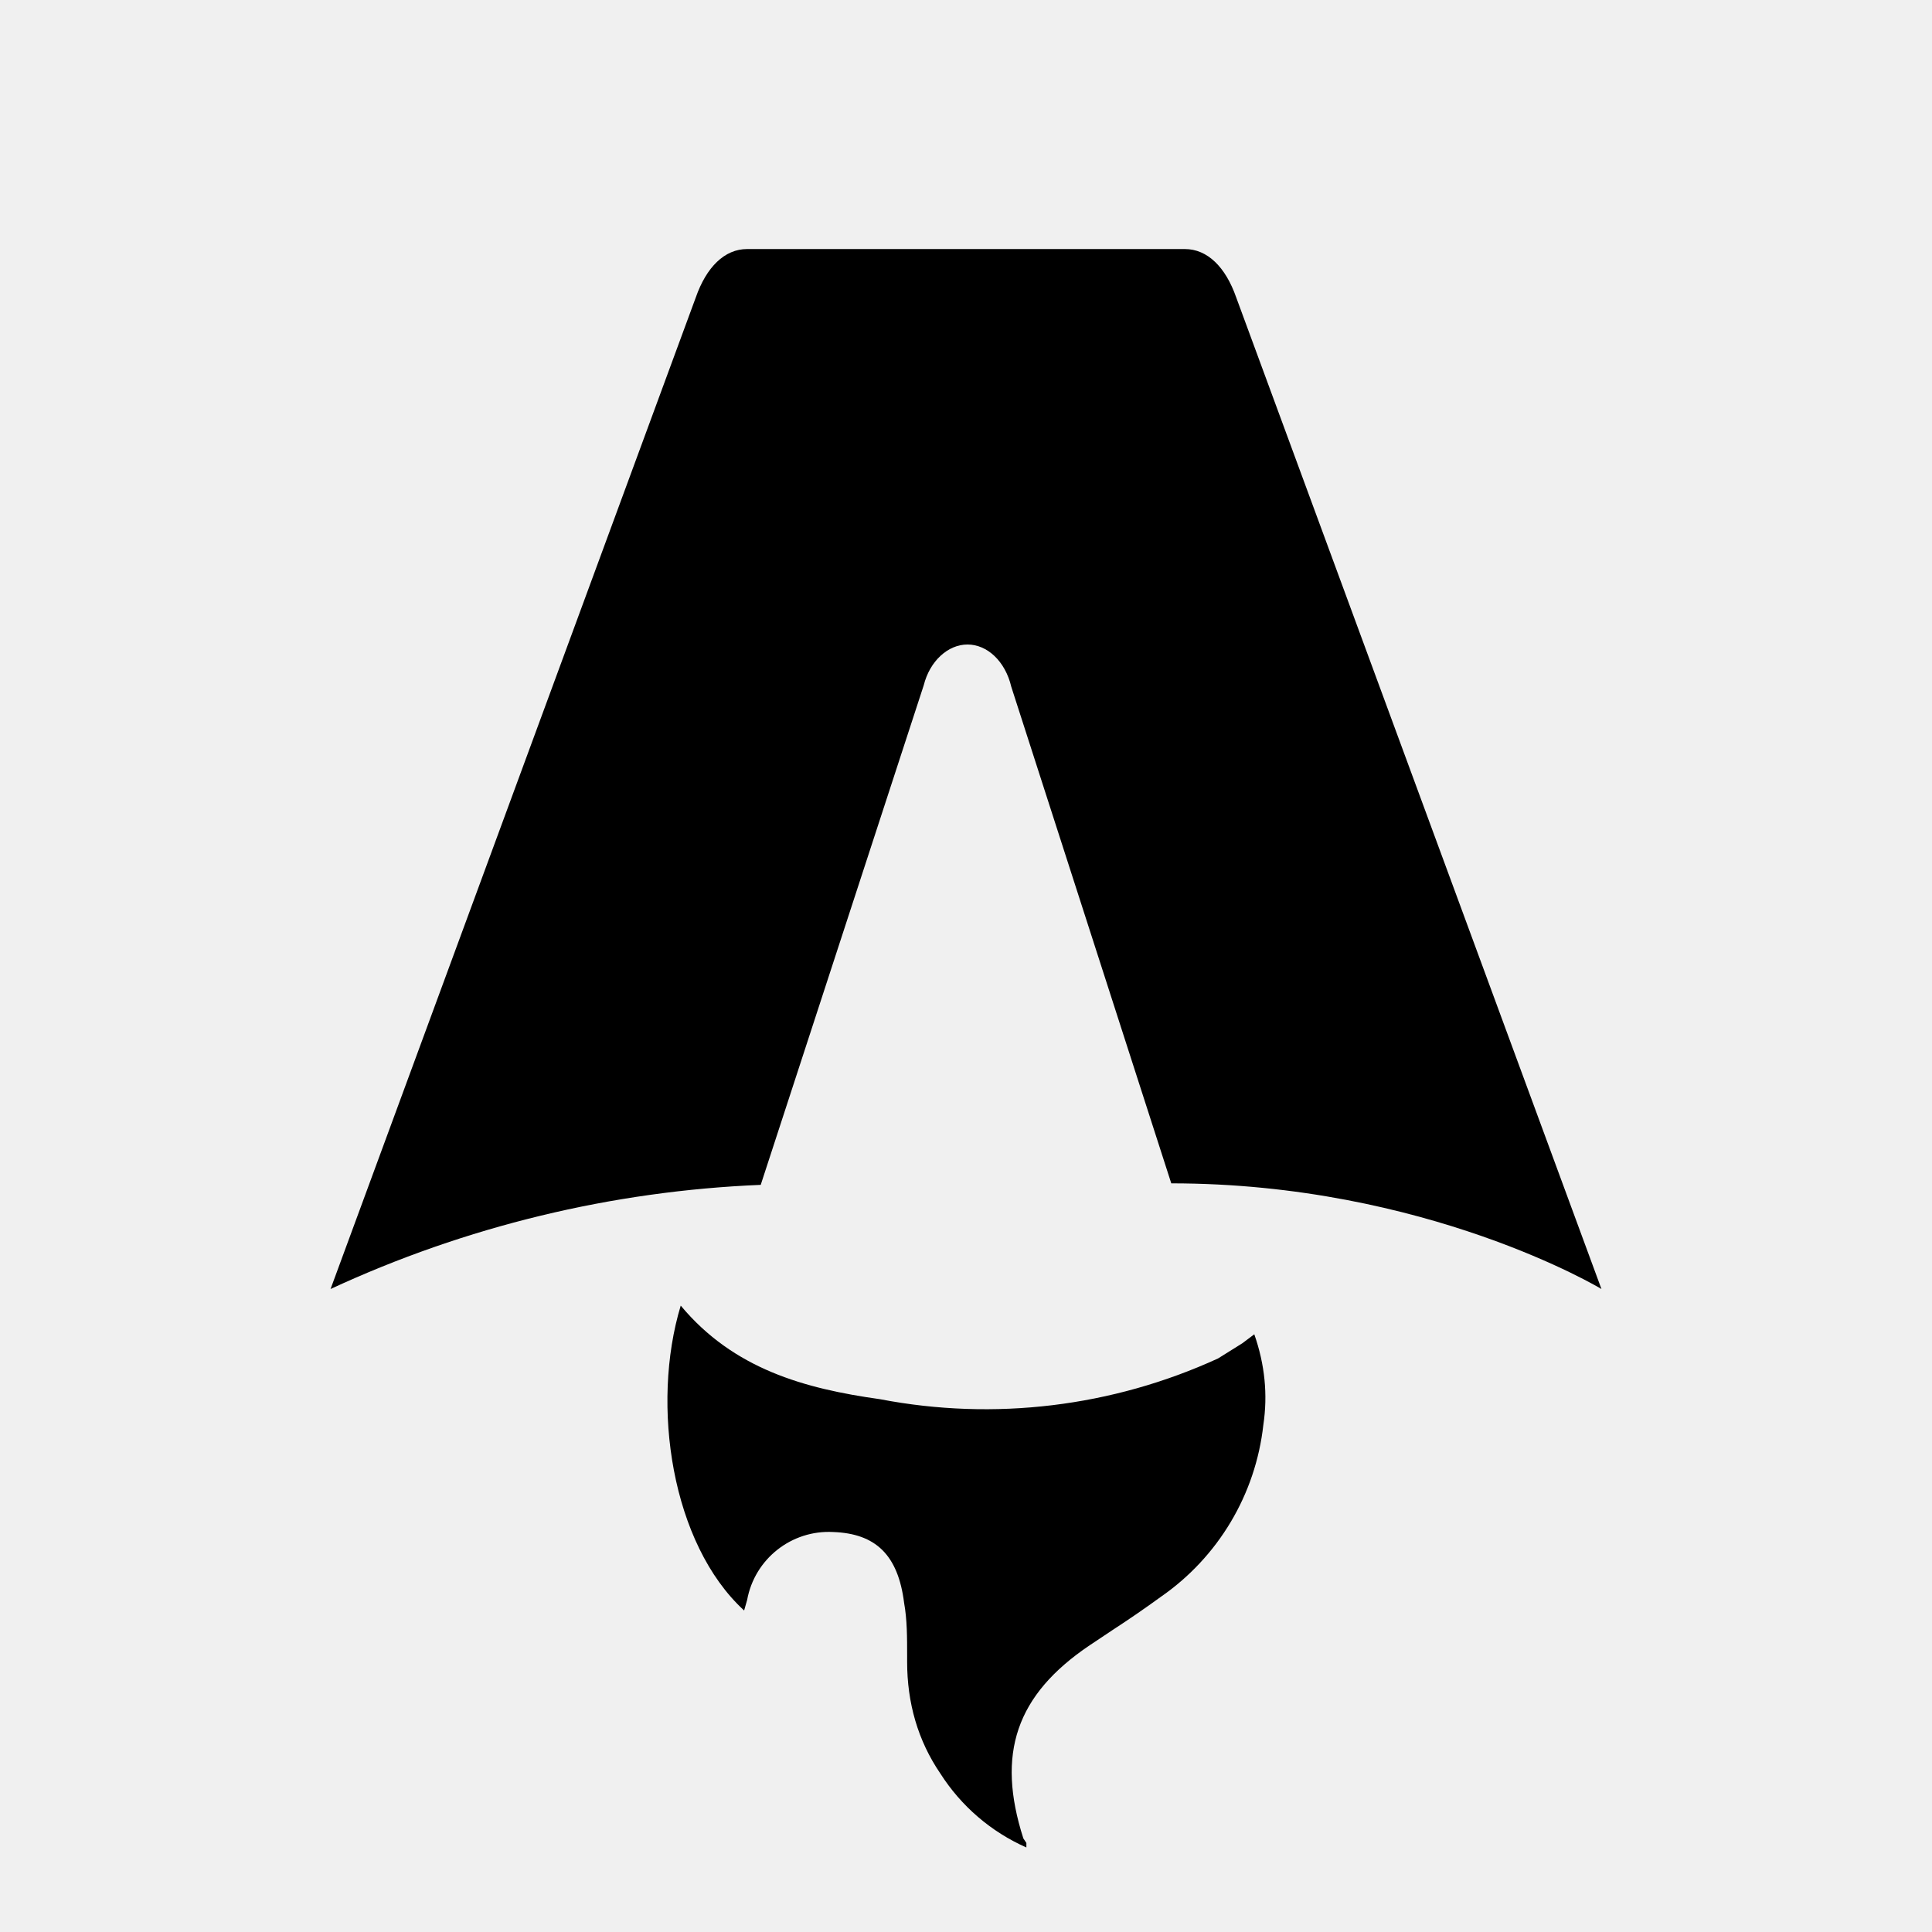
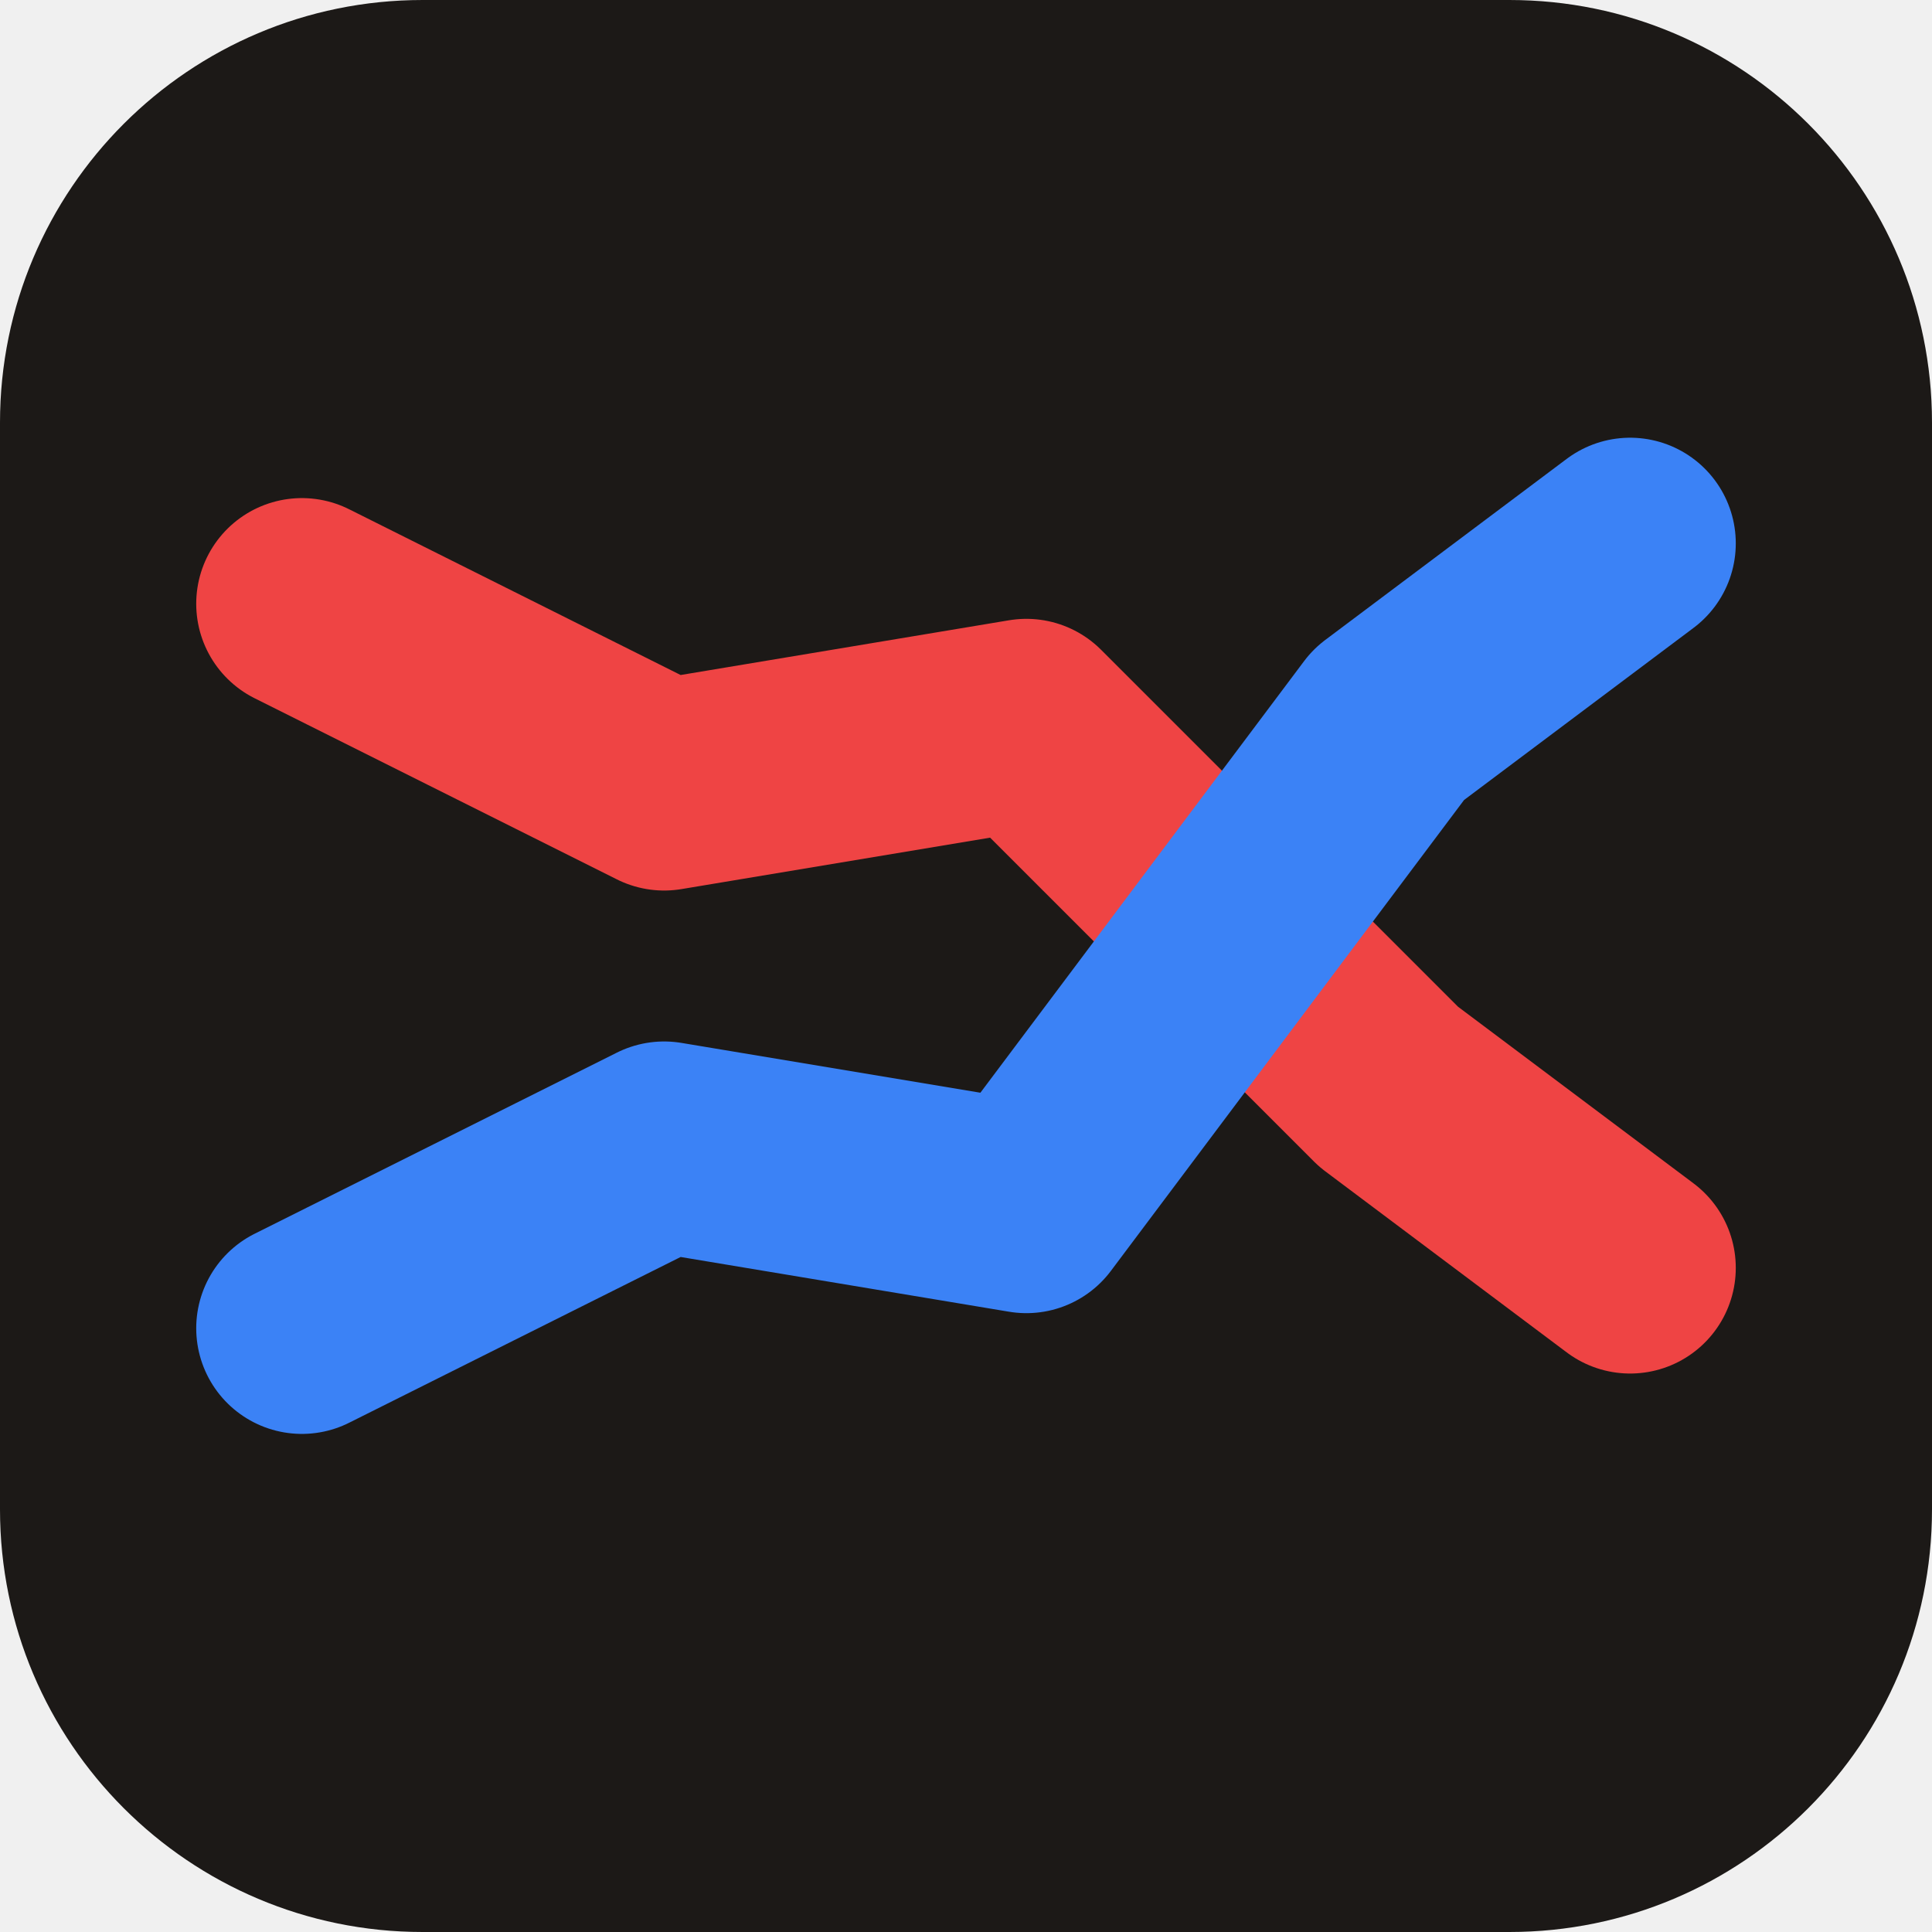
- <svg xmlns="http://www.w3.org/2000/svg" fill="none" viewBox="0 0 128 128">
-   <path d="M50.4 78.5a75.1 75.1 0 0 0-28.5 6.9l24.2-65.7c.7-2 1.9-3.2 3.4-3.2h29c1.5 0 2.7 1.2 3.4 3.2l24.2 65.7s-11.6-7-28.5-7L67 45.5c-.4-1.7-1.6-2.8-2.9-2.8-1.3 0-2.5 1.1-2.9 2.7L50.4 78.5Zm-1.1 28.2Zm-4.2-20.2c-2 6.6-.6 15.8 4.2 20.2a17.5 17.5 0 0 1 .2-.7 5.5 5.5 0 0 1 5.7-4.5c2.8.1 4.3 1.5 4.7 4.7.2 1.1.2 2.3.2 3.5v.4c0 2.7.7 5.2 2.2 7.4a13 13 0 0 0 5.7 4.9v-.3l-.2-.3c-1.8-5.6-.5-9.5 4.4-12.8l1.5-1a73 73 0 0 0 3.2-2.2 16 16 0 0 0 6.8-11.4c.3-2 .1-4-.6-6l-.8.6-1.6 1a37 37 0 0 1-22.4 2.7c-5-.7-9.7-2-13.2-6.2Z" />
+ <svg xmlns="http://www.w3.org/2000/svg" viewBox="0 0 32 32">
  <style>
-         path { fill: #000; }
-         @media (prefers-color-scheme: dark) {
-             path { fill: #FFF; }
-         }
-     </style>
+ 		.bg { fill: #1c1917; }
+ 		@media (prefers-color-scheme: dark) {
+ 			.bg { fill: #faf8f5; }
+ 		}
+ 	</style>
+   <rect class="bg" width="32" height="32" rx="7" />
+   <g fill="none" stroke-width="3.5" stroke-linecap="round" stroke-linejoin="round">
+     <polyline stroke="#ef4444" points="5,10 11,13 17,12 23,18 27,21" />
+     <polyline stroke="#3b82f6" points="5,22 11,19 17,20 23,12 27,9" />
+   </g>
</svg>
